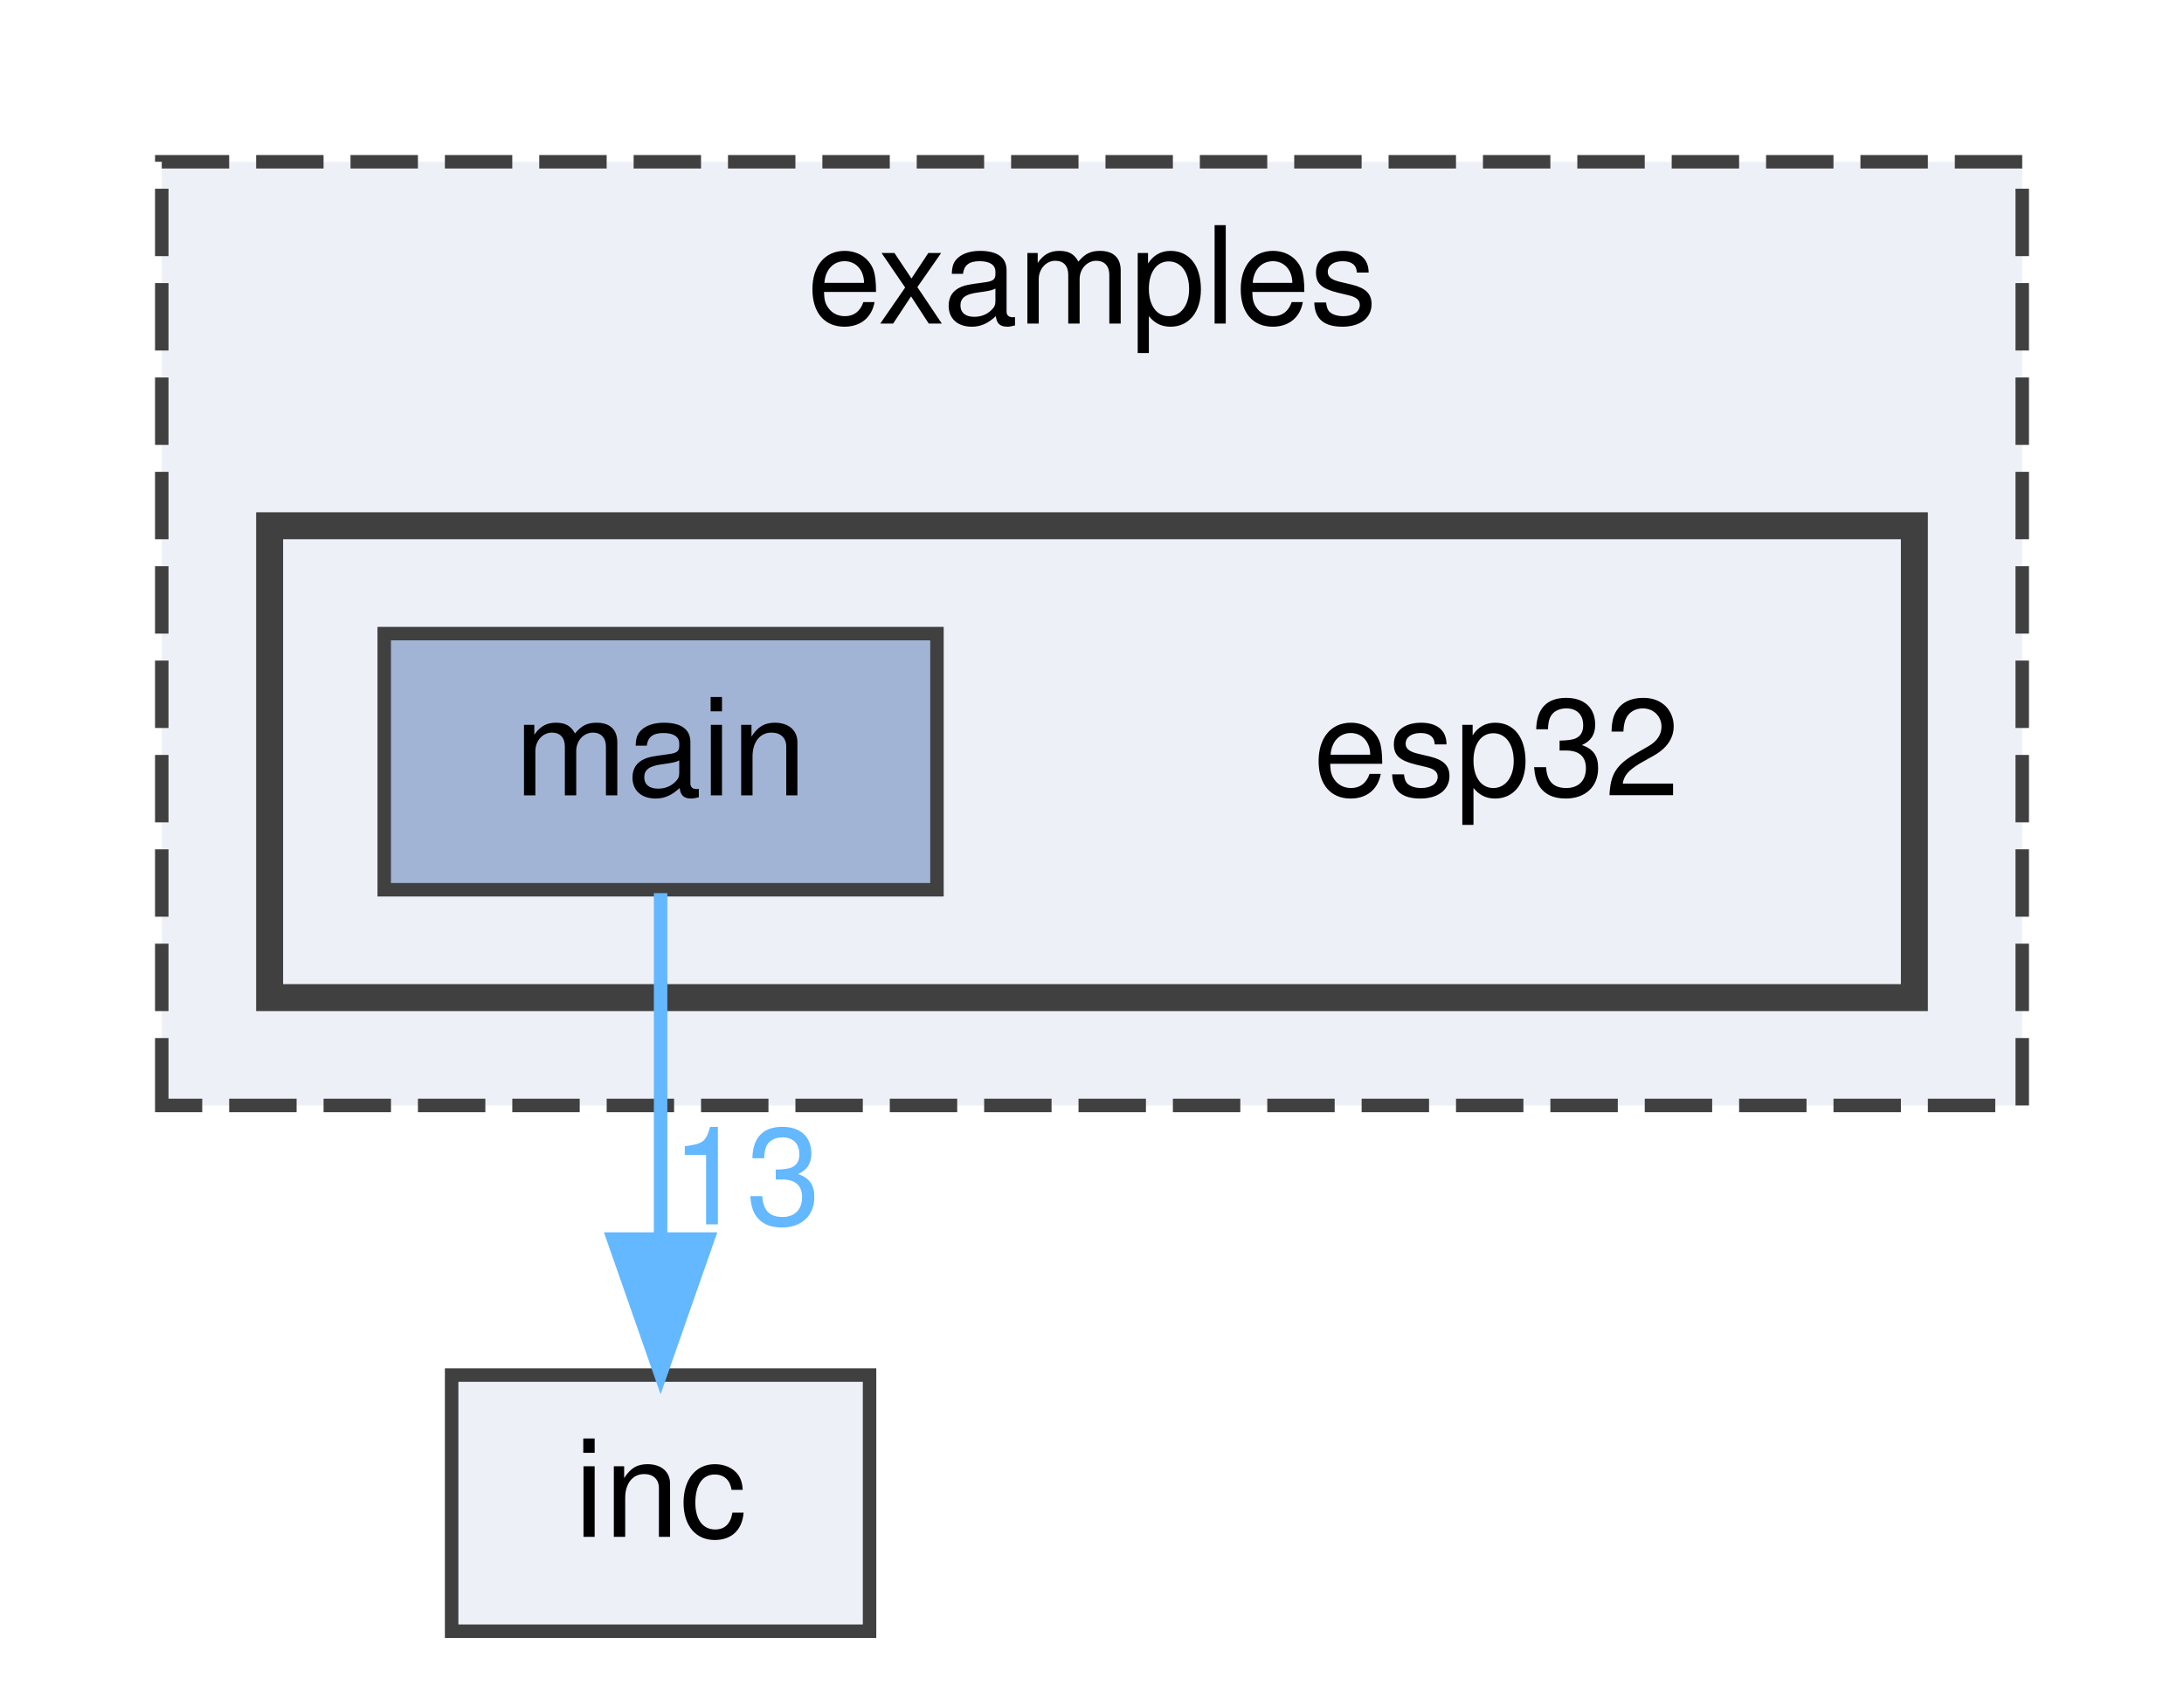
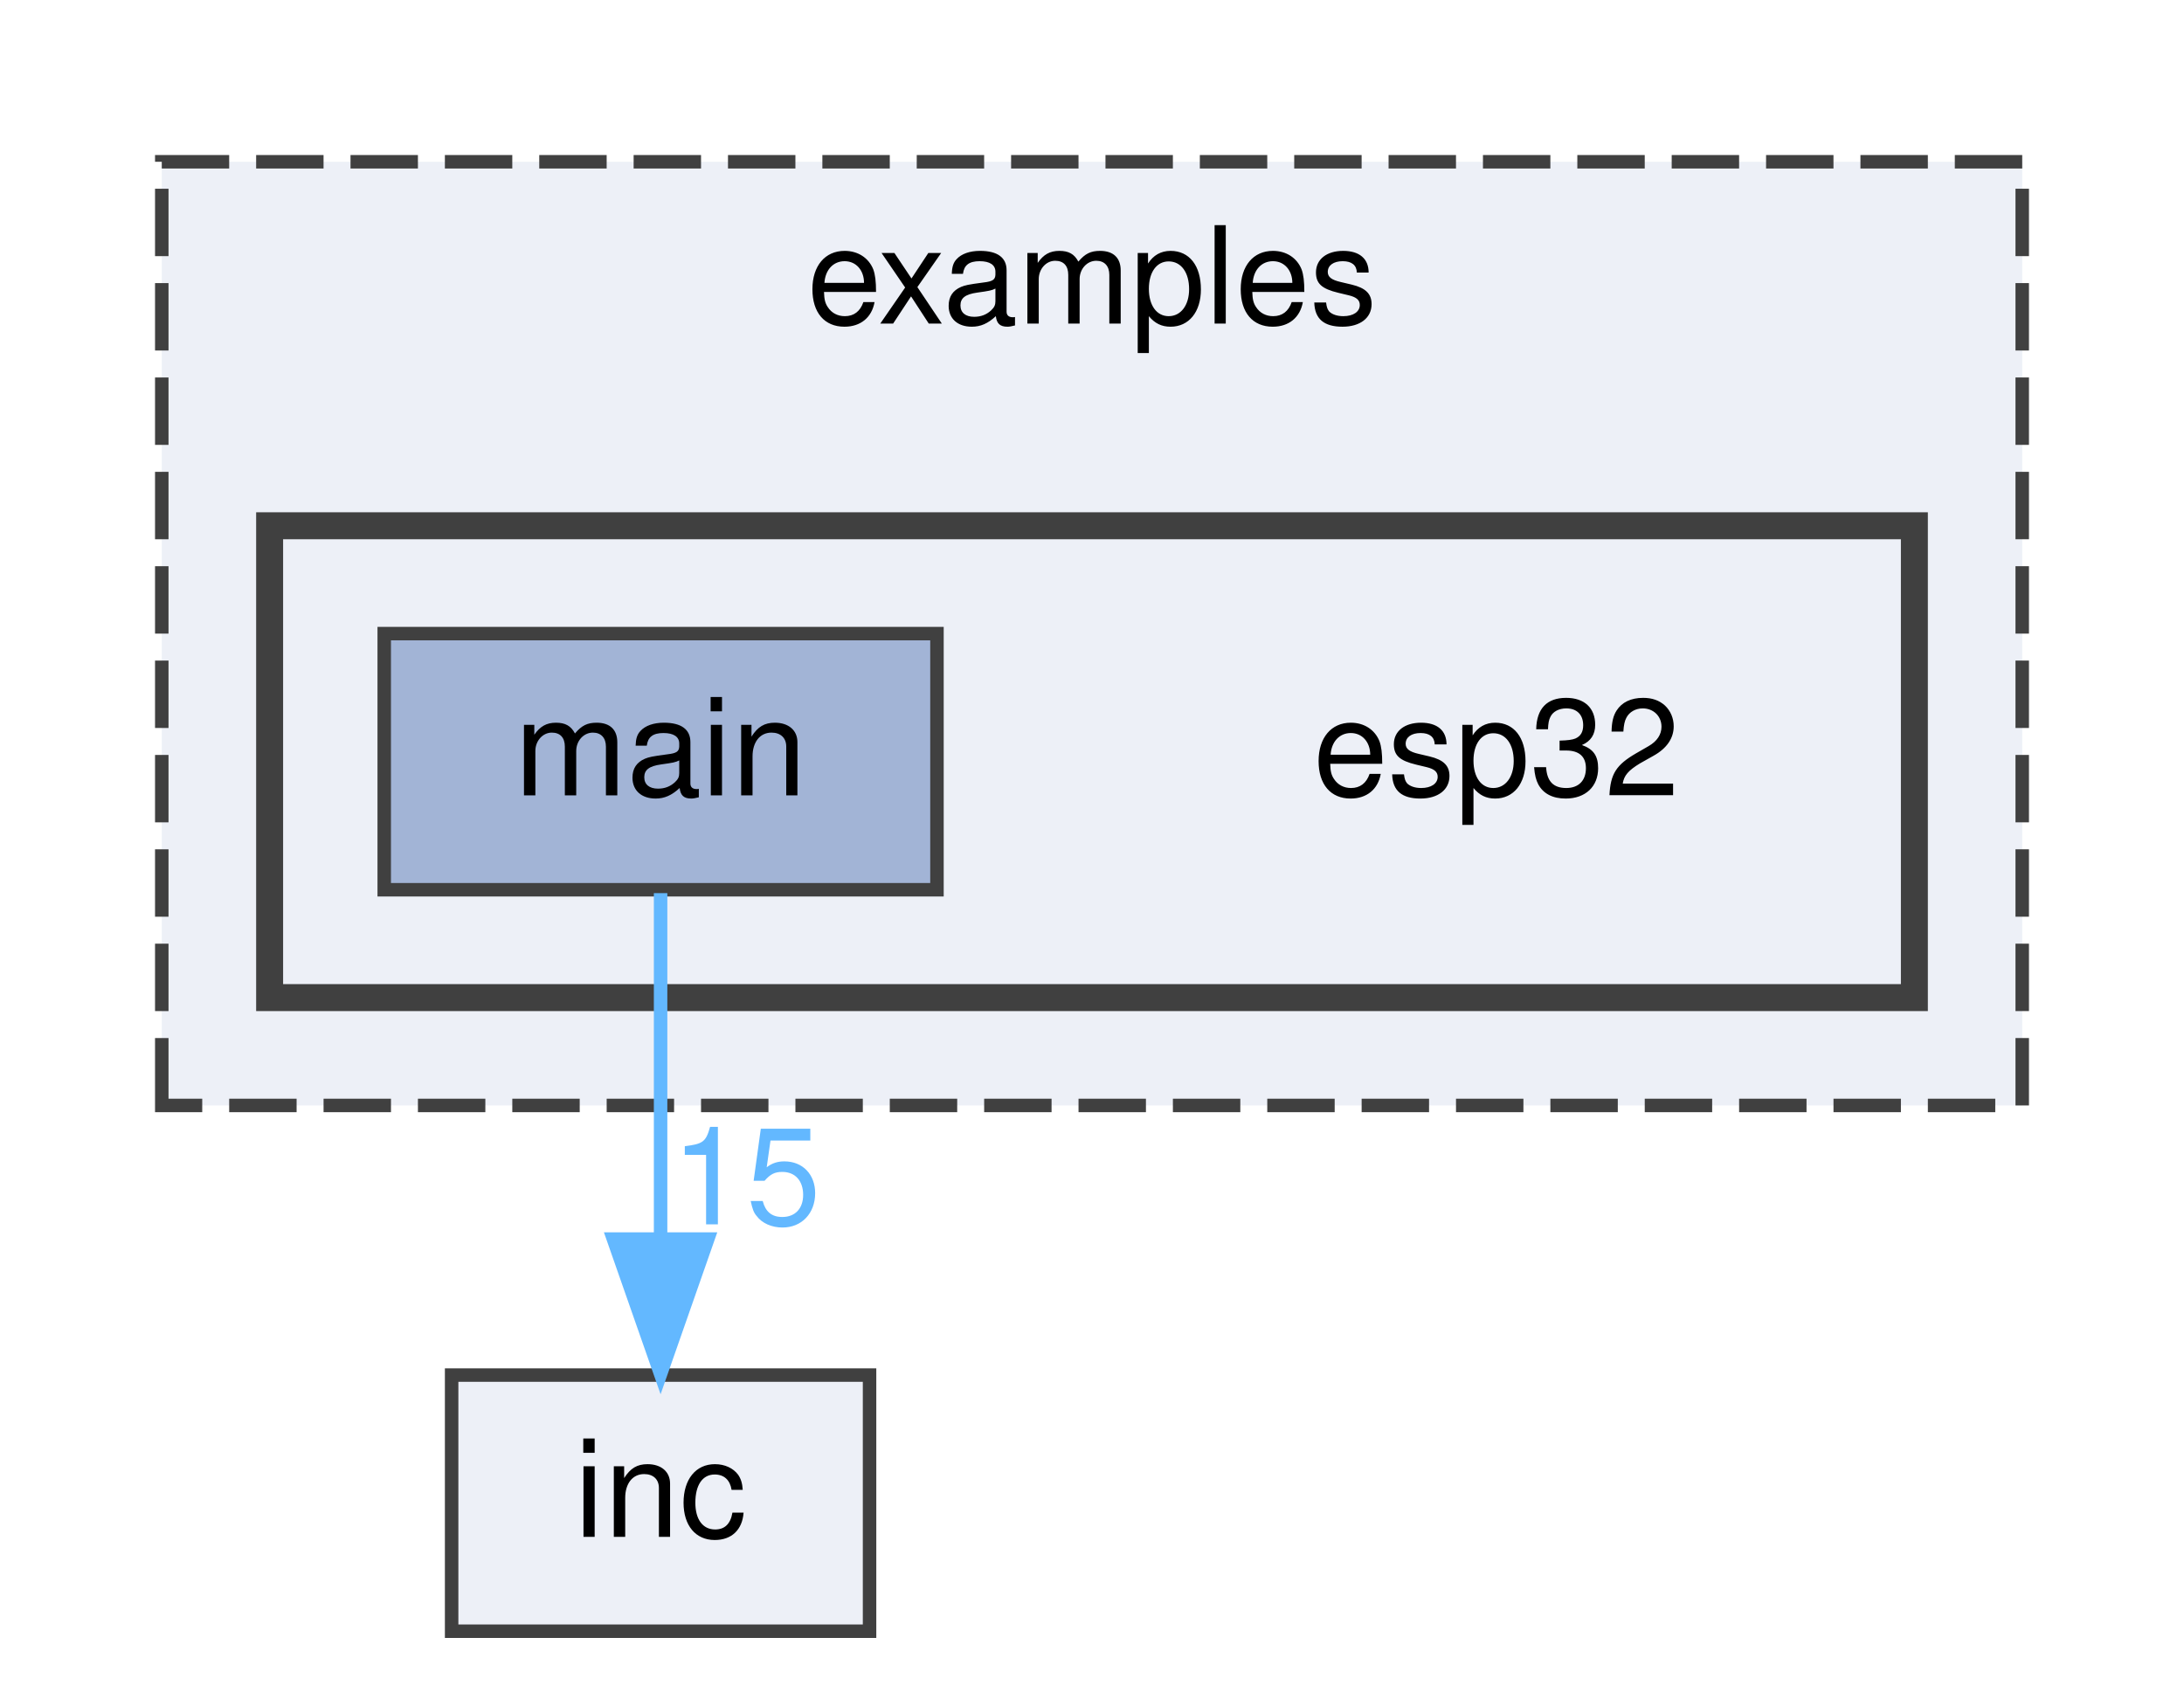
<svg xmlns="http://www.w3.org/2000/svg" xmlns:xlink="http://www.w3.org/1999/xlink" width="162pt" height="125pt" viewBox="0.00 0.00 162.00 125.00">
  <g id="graph0" class="graph" transform="scale(1 1) rotate(0) translate(4 121)">
    <g id="clust1" class="cluster">
      <g id="a_clust1">
        <a xlink:href="dir_d28a4824dc47e487b107a5db32ef43c4.html" target="_top" xlink:title="examples">
          <polygon fill="#edf0f7" stroke="#404040" stroke-dasharray="5,2" points="8,-39 8,-109 146,-109 146,-39 8,-39" />
          <text text-anchor="middle" x="77" y="-97" font-family="Helvetica,sans-Serif" font-size="10.00">examples</text>
        </a>
      </g>
    </g>
    <g id="clust2" class="cluster">
      <g id="a_clust2">
        <a xlink:href="dir_74be4f6a8c360206df72b1bb4057fb39.html" target="_top">
          <polygon fill="#edf0f7" stroke="#404040" stroke-width="2" points="16,-47 16,-82 138,-82 138,-47 16,-47" />
        </a>
      </g>
    </g>
    <g id="node1" class="node">
      <text text-anchor="middle" x="107" y="-62" font-family="Helvetica,sans-Serif" font-size="10.00">esp32</text>
    </g>
    <g id="node2" class="node">
      <g id="a_node2">
        <a xlink:href="dir_7751913d9073a449937b5bcfd50bf3a6.html" target="_top" xlink:title="main">
          <polygon fill="#a2b4d6" stroke="#404040" points="65.5,-74 24.5,-74 24.5,-55 65.5,-55 65.5,-74" />
          <text text-anchor="middle" x="45" y="-62" font-family="Helvetica,sans-Serif" font-size="10.00">main</text>
        </a>
      </g>
    </g>
    <g id="node3" class="node">
      <g id="a_node3">
        <a xlink:href="dir_bfccd401955b95cf8c75461437045ac0.html" target="_top" xlink:title="inc">
          <polygon fill="#edf0f7" stroke="#404040" points="60.5,-19 29.5,-19 29.5,0 60.5,0 60.5,-19" />
          <text text-anchor="middle" x="45" y="-7" font-family="Helvetica,sans-Serif" font-size="10.00">inc</text>
        </a>
      </g>
    </g>
    <g id="edge1" class="edge">
      <g id="a_edge1">
        <a xlink:href="dir_000003_000002.html" target="_top">
          <path fill="none" stroke="#63b8ff" d="M45,-54.75C45,-47.8 45,-37.85 45,-29.13" />
          <polygon fill="#63b8ff" stroke="#63b8ff" points="48.5,-29.09 45,-19.09 41.5,-29.09 48.5,-29.09" />
        </a>
      </g>
      <g id="a_edge1-headlabel">
-         <a xlink:href="dir_000003_000002.html" target="_top" xlink:title="13">
-           <text text-anchor="middle" x="51.34" y="-30.18" font-family="Helvetica,sans-Serif" font-size="10.00" fill="#63b8ff">13</text>
+         <a xlink:href="dir_000003_000002.html" target="_top" xlink:title="15">
+           <text text-anchor="middle" x="51.34" y="-30.18" font-family="Helvetica,sans-Serif" font-size="10.00" fill="#63b8ff">15</text>
        </a>
      </g>
    </g>
  </g>
</svg>
